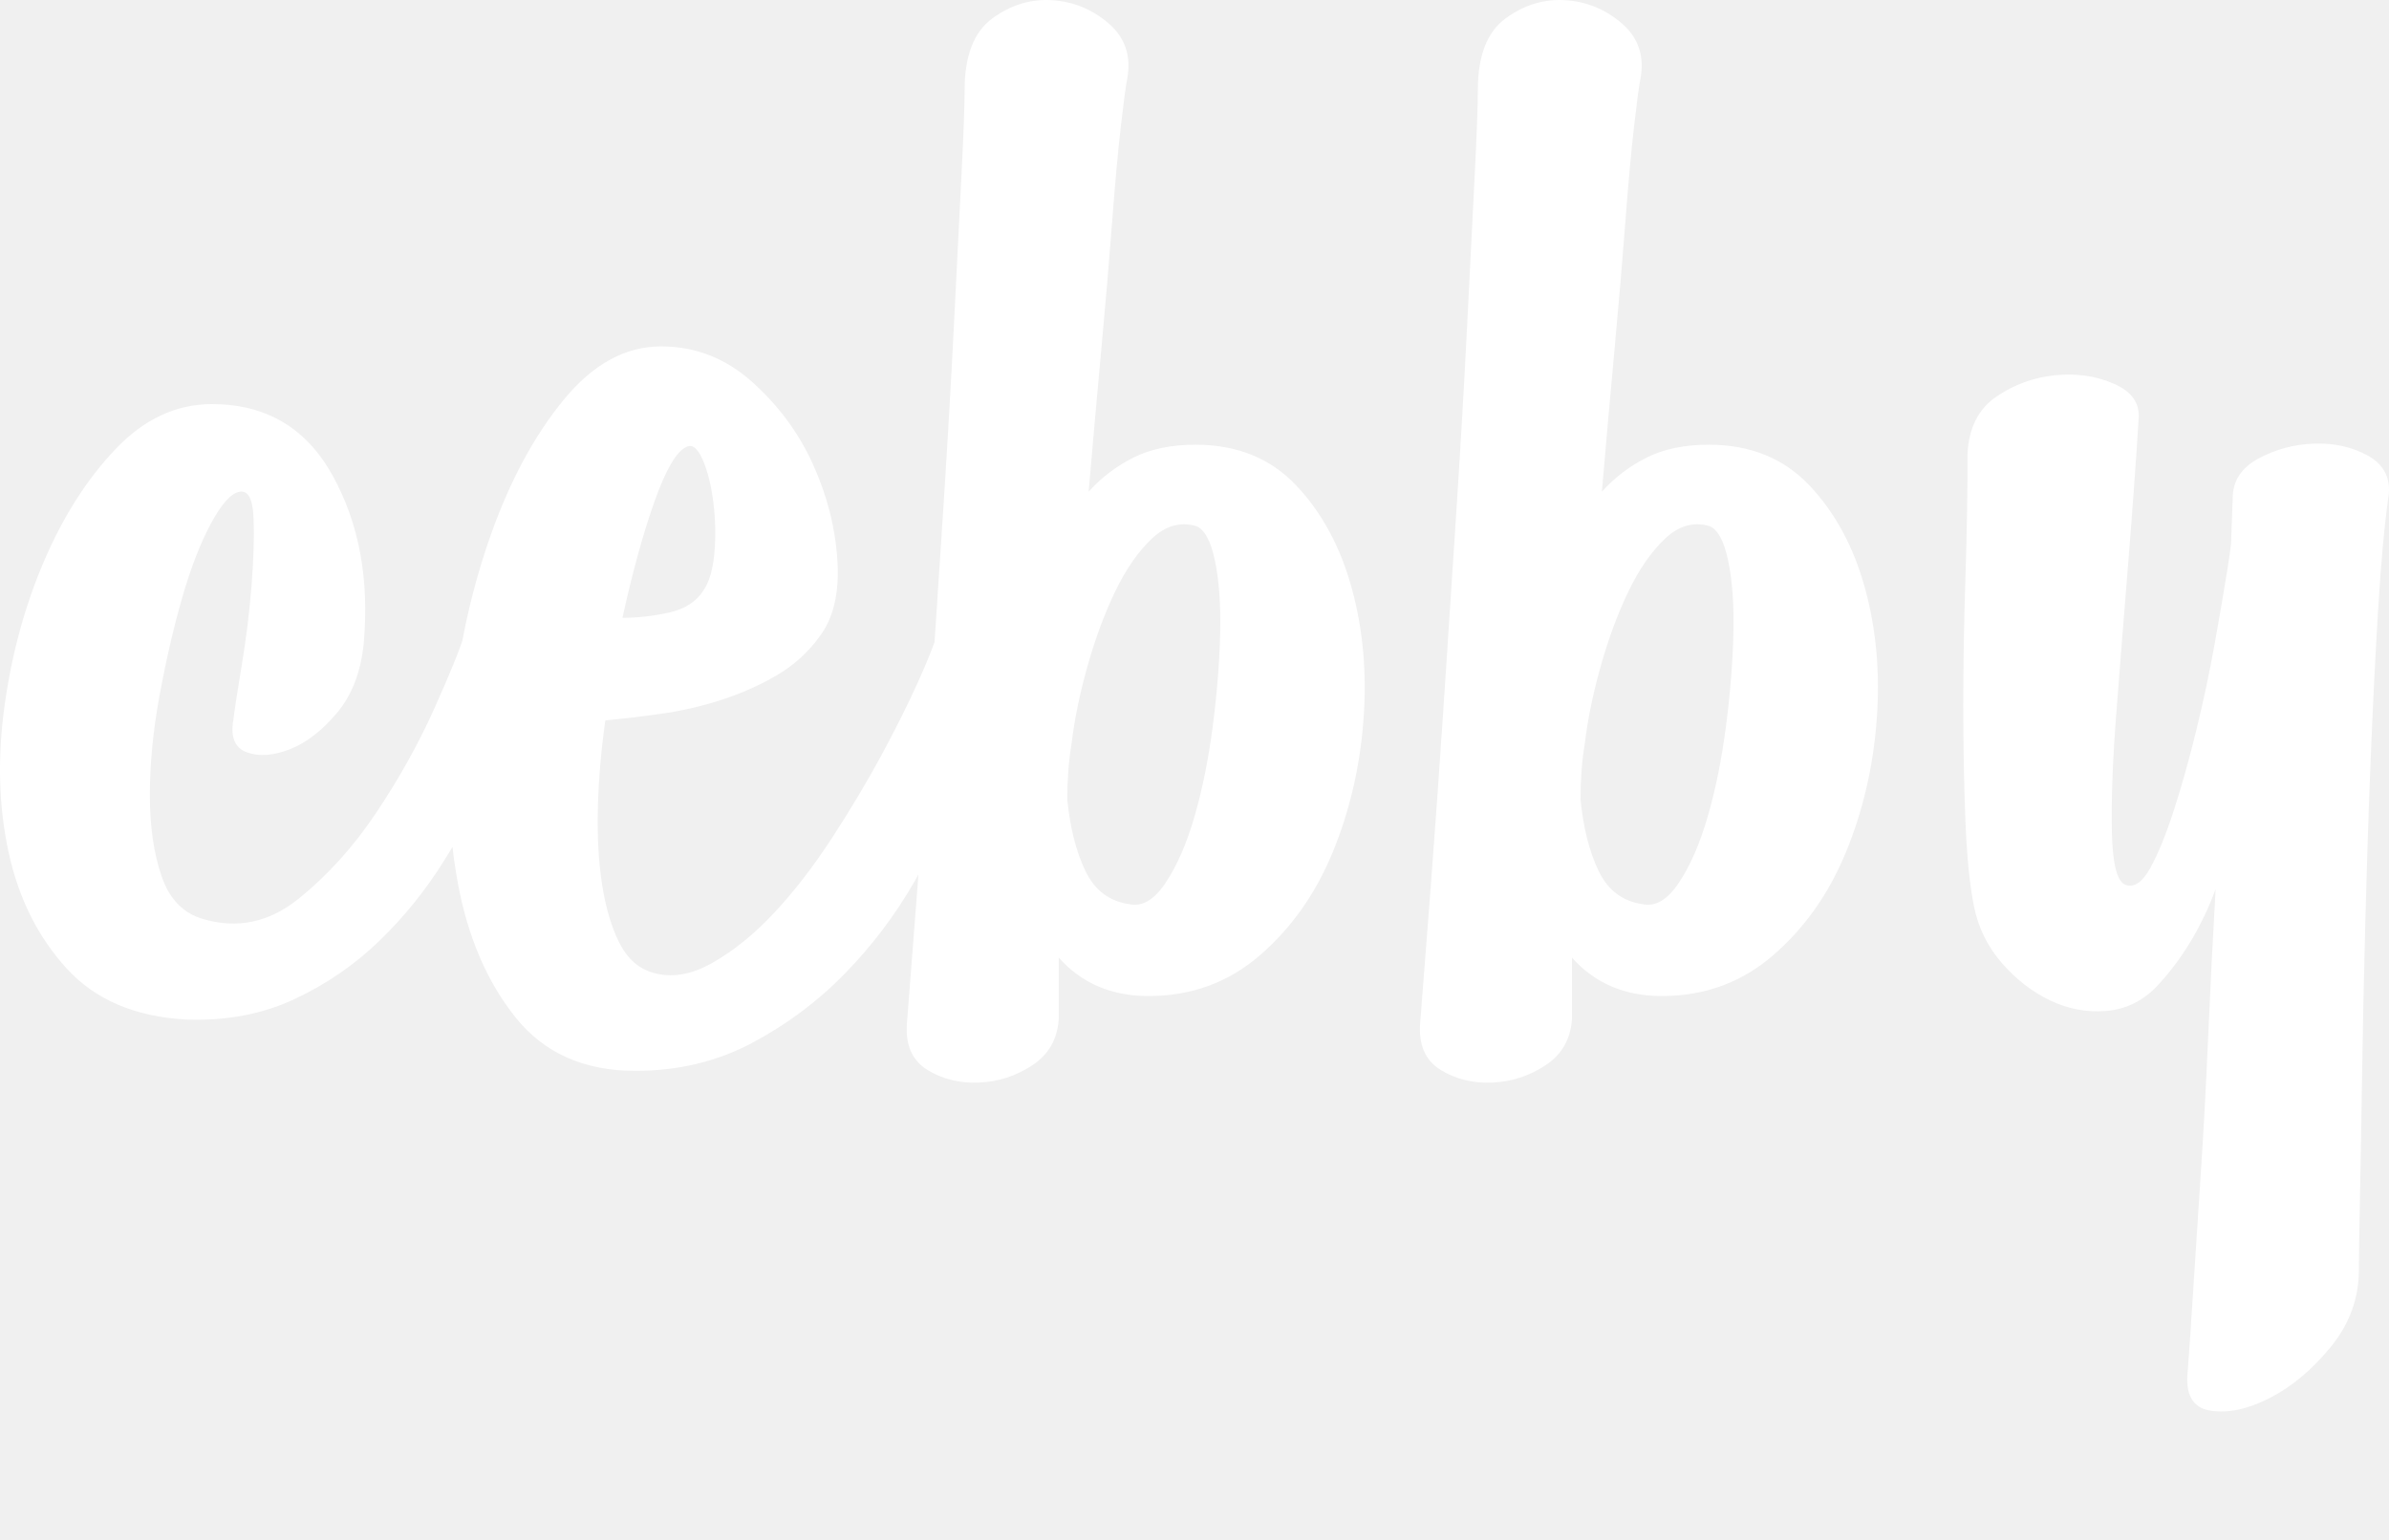
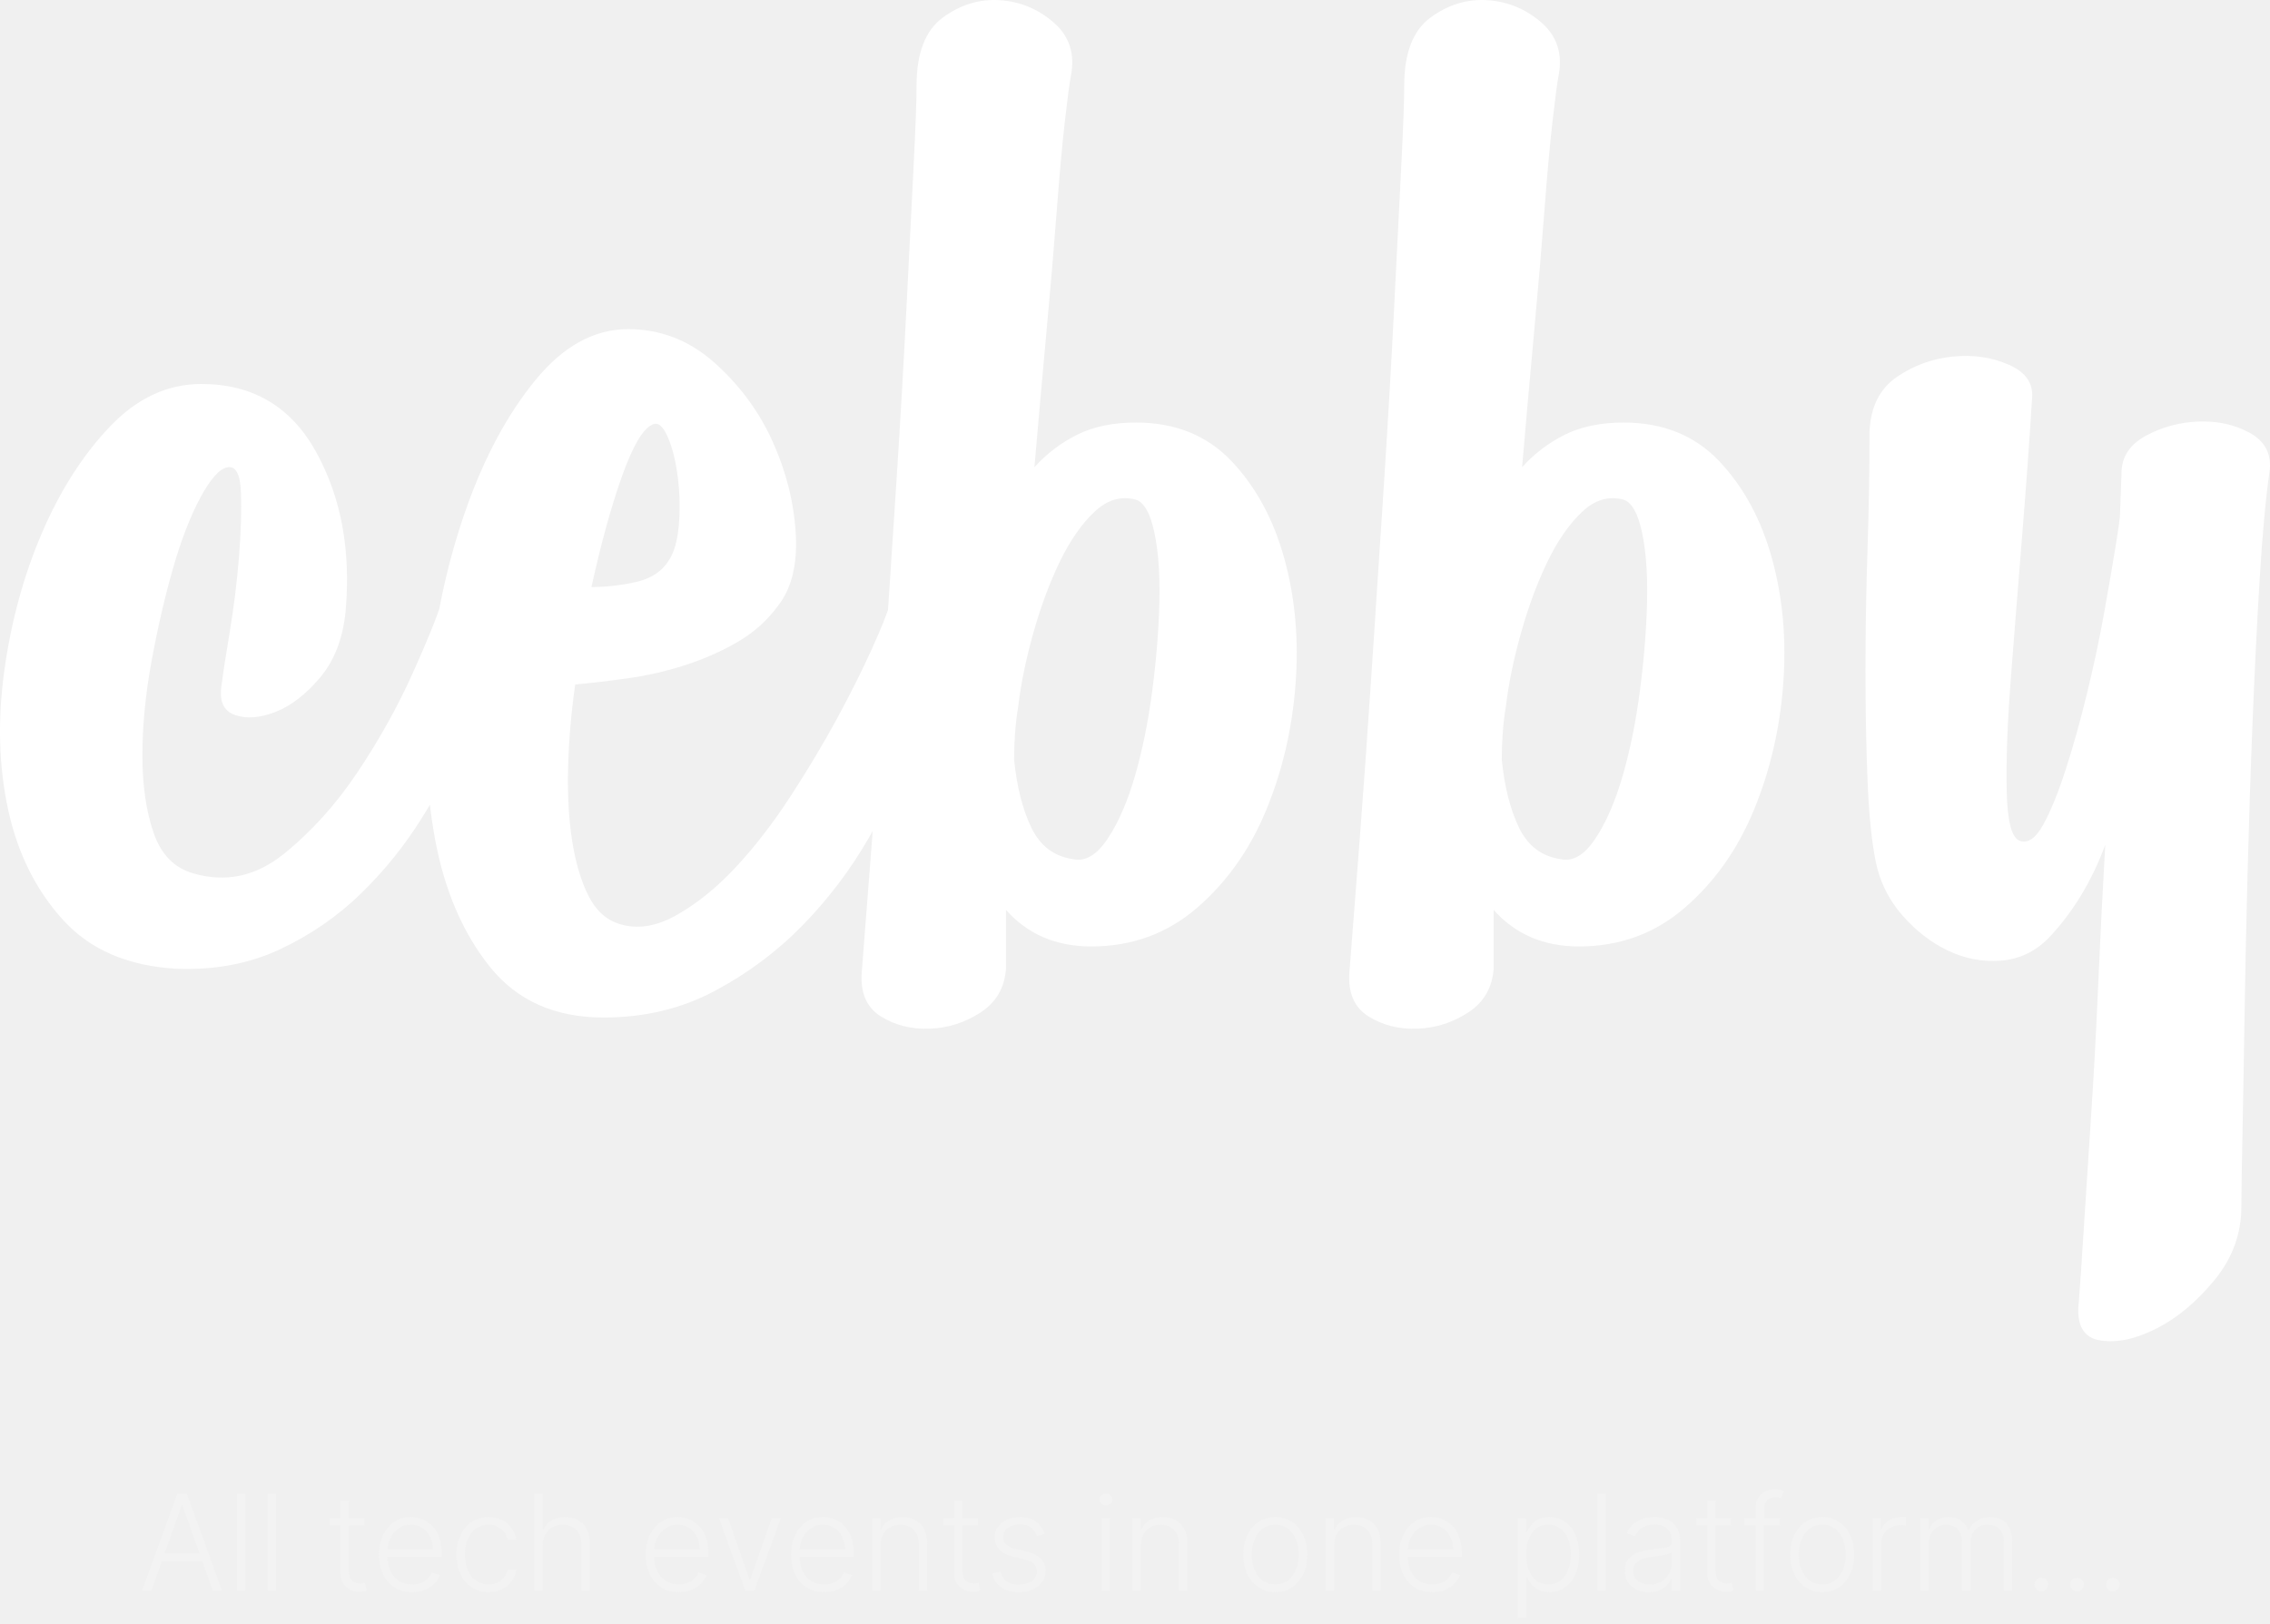
- <svg xmlns="http://www.w3.org/2000/svg" width="886" height="571" viewBox="0 0 886 571" fill="none">
-   <g clip-path="url(#clip0_6_8)">
+ <svg xmlns="http://www.w3.org/2000/svg" width="886" height="634" viewBox="0 0 886 634" fill="none">
+   <g clip-path="url(#clip0_13_3)">
    <path d="M134.889 238.696C133.832 249.266 130.527 257.855 124.976 264.461C119.424 271.067 113.608 275.56 107.528 277.938C101.448 280.316 96.161 280.713 91.667 279.127C87.172 277.542 85.454 273.578 86.512 267.236C87.04 263.008 88.098 256.137 89.684 246.624C91.27 237.111 92.46 227.466 93.253 217.688C94.046 207.911 94.31 199.455 94.046 192.32C93.781 185.185 92.063 181.882 88.891 182.41C85.719 182.939 82.15 186.903 78.184 194.302C74.219 201.701 70.65 210.95 67.478 222.048C64.305 233.147 61.53 245.171 59.15 258.119C56.771 271.067 55.582 283.355 55.582 294.982C55.582 306.609 57.035 316.651 59.944 325.107C62.851 333.563 68.006 338.848 75.409 340.962C88.098 344.662 99.862 342.152 110.7 333.431C121.539 324.711 131.188 314.009 139.648 301.324C148.107 288.64 155.245 275.824 161.061 262.876C166.877 249.927 170.578 240.81 172.164 235.525C173.75 230.769 176.262 227.598 179.698 226.012C183.135 224.427 186.439 223.898 189.612 224.427C192.784 224.955 195.428 226.673 197.543 229.58C199.657 232.486 200.186 236.318 199.129 241.075C198.071 244.246 196.221 250.059 193.577 258.515C190.934 266.971 187.233 276.352 182.474 286.658C177.716 296.964 171.9 307.666 165.026 318.765C158.153 329.864 150.09 339.905 140.837 348.89C131.585 357.875 121.01 365.142 109.114 370.691C97.218 376.24 83.868 378.751 69.064 378.222C50.03 377.165 35.226 370.823 24.651 359.196C14.077 347.569 6.939 333.299 3.238 316.387C-0.463 299.475 -0.991 281.373 1.652 262.083C4.296 242.792 9.186 224.823 16.324 208.175C23.462 191.527 32.318 177.654 42.892 166.555C53.467 155.456 65.363 149.907 78.581 149.907C98.672 149.907 113.608 158.76 123.39 176.465C133.171 194.17 137.004 214.913 134.889 238.696ZM303.815 236.318C299.585 242.132 294.298 246.888 287.953 250.588C281.609 254.287 274.735 257.326 267.333 259.704C259.931 262.083 252.397 263.8 244.731 264.857C237.064 265.914 230.323 266.707 224.507 267.236C222.921 278.334 221.996 289.169 221.731 299.739C221.467 310.309 221.996 319.822 223.318 328.278C224.639 336.734 226.754 343.869 229.662 349.683C232.57 355.496 236.668 359.196 241.955 360.781C248.828 362.895 256.23 361.706 264.161 357.214C272.092 352.722 279.758 346.512 287.16 338.584C294.562 330.656 301.7 321.408 308.573 310.837C315.447 300.267 321.527 290.094 326.814 280.316C332.101 270.539 336.595 261.554 340.297 253.362C343.998 245.171 346.377 239.225 347.434 235.525C349.02 230.769 351.532 227.598 354.968 226.012C358.405 224.427 361.71 223.898 364.882 224.427C368.054 224.955 370.698 226.673 372.813 229.58C374.928 232.486 375.456 236.318 374.399 241.075C373.341 244.246 371.491 250.456 368.847 259.704C366.204 268.953 362.371 279.391 357.348 291.018C352.325 302.646 346.245 314.669 339.107 327.089C331.969 339.509 323.378 350.872 313.332 361.178C303.286 371.484 291.787 380.072 278.833 386.942C265.879 393.813 251.472 397.248 235.61 397.248C216.576 397.248 201.772 390.642 191.198 377.429C180.624 364.217 173.486 347.569 169.785 327.485C166.084 307.402 165.423 285.866 167.802 262.876C170.181 239.885 174.94 218.349 182.077 198.266C189.215 178.182 198.203 161.534 209.042 148.322C219.881 135.109 231.909 128.503 245.127 128.503C257.816 128.503 269.052 132.863 278.833 141.583C288.614 150.304 296.149 160.477 301.436 172.104C306.723 183.732 309.763 195.623 310.556 207.779C311.349 219.934 309.102 229.447 303.815 236.318ZM254.644 165.762C250.943 167.348 246.978 174.086 242.748 185.978C238.518 197.869 234.553 212.271 230.852 229.183C236.668 229.183 242.484 228.523 248.299 227.201C254.115 225.88 258.345 223.105 260.989 218.877C263.104 215.706 264.425 211.082 264.954 205.004C265.483 198.926 265.351 192.716 264.558 186.374C263.765 180.032 262.443 174.747 260.592 170.519C258.742 166.291 256.759 164.705 254.644 165.762ZM357.744 33.371C357.744 20.687 361.181 11.835 368.054 6.814C374.928 1.793 382.33 -0.453 390.26 0.076C398.191 0.604 405.197 3.511 411.277 8.796C417.357 14.081 419.604 20.951 418.018 29.408C417.489 32.05 416.696 37.996 415.639 47.245C414.581 56.494 413.524 68.121 412.467 82.126C411.409 96.132 410.087 111.723 408.501 128.899C406.915 146.076 405.329 163.913 403.743 182.41C408.501 177.125 414.053 172.897 420.397 169.726C426.742 166.555 434.408 164.97 443.397 164.97C458.729 164.97 471.154 169.99 480.671 180.032C490.188 190.074 497.062 202.758 501.291 218.085C505.521 233.411 506.975 249.795 505.653 267.236C504.331 284.676 500.498 301.06 494.154 316.387C487.809 331.714 478.821 344.398 467.189 354.439C455.557 364.481 441.81 369.502 425.949 369.502C412.202 369.502 401.099 364.745 392.64 355.232V378.222C392.111 385.621 388.806 391.303 382.726 395.266C376.646 399.23 370.037 401.344 362.899 401.609C355.762 401.873 349.417 400.287 343.865 396.852C338.314 393.417 335.802 387.735 336.331 379.808C337.389 366.595 338.71 349.551 340.297 328.675C341.883 307.799 343.469 285.469 345.055 261.686C346.641 237.904 348.227 213.724 349.813 189.149C351.4 164.573 352.721 141.715 353.779 120.575C354.836 99.435 355.762 81.069 356.555 65.478C357.348 49.887 357.744 39.185 357.744 33.371ZM397.398 275.956C396.869 279.127 396.473 282.43 396.209 285.866C395.944 289.301 395.812 292.868 395.812 296.568C396.869 307.138 399.116 315.99 402.553 323.125C405.99 330.26 411.409 334.356 418.811 335.413C423.57 336.47 428.064 333.827 432.294 327.485C436.523 321.143 440.092 312.952 443 302.91C445.908 292.868 448.155 281.77 449.741 269.614C451.327 257.458 452.253 245.963 452.517 235.129C452.781 224.294 452.121 215.178 450.534 207.779C448.948 200.38 446.569 196.152 443.397 195.095C437.581 193.509 432.161 195.095 427.139 199.851C422.116 204.608 417.622 211.082 413.656 219.274C409.691 227.466 406.254 236.714 403.346 247.02C400.438 257.326 398.456 266.971 397.398 275.956ZM548.083 33.371C548.083 20.687 551.52 11.835 558.393 6.814C565.266 1.793 572.668 -0.453 580.599 0.076C588.53 0.604 595.535 3.511 601.616 8.796C607.696 14.081 609.943 20.951 608.357 29.408C607.828 32.05 607.035 37.996 605.978 47.245C604.92 56.494 603.863 68.121 602.805 82.126C601.748 96.132 600.426 111.723 598.84 128.899C597.254 146.076 595.668 163.913 594.081 182.41C598.84 177.125 604.391 172.897 610.736 169.726C617.081 166.555 624.747 164.97 633.735 164.97C649.068 164.97 661.493 169.99 671.01 180.032C680.527 190.074 687.4 202.758 691.63 218.085C695.86 233.411 697.314 249.795 695.992 267.236C694.67 284.676 690.837 301.06 684.492 316.387C678.148 331.714 669.159 344.398 657.528 354.439C645.896 364.481 632.149 369.502 616.288 369.502C602.541 369.502 591.438 364.745 582.978 355.232V378.222C582.45 385.621 579.145 391.303 573.065 395.266C566.985 399.23 560.376 401.344 553.238 401.609C546.1 401.873 539.756 400.287 534.204 396.852C528.653 393.417 526.141 387.735 526.67 379.808C527.727 366.595 529.049 349.551 530.635 328.675C532.221 307.799 533.808 285.469 535.394 261.686C536.98 237.904 538.566 213.724 540.152 189.149C541.738 164.573 543.06 141.715 544.118 120.575C545.175 99.435 546.1 81.069 546.893 65.478C547.686 49.887 548.083 39.185 548.083 33.371ZM587.737 275.956C587.208 279.127 586.812 282.43 586.547 285.866C586.283 289.301 586.151 292.868 586.151 296.568C587.208 307.138 589.455 315.99 592.892 323.125C596.328 330.26 601.748 334.356 609.15 335.413C613.908 336.47 618.403 333.827 622.632 327.485C626.862 321.143 630.431 312.952 633.339 302.91C636.247 292.868 638.494 281.77 640.08 269.614C641.666 257.458 642.591 245.963 642.856 235.129C643.12 224.294 642.459 215.178 640.873 207.779C639.287 200.38 636.908 196.152 633.735 195.095C627.919 193.509 622.5 195.095 617.477 199.851C612.454 204.608 607.96 211.082 603.995 219.274C600.03 227.466 596.593 236.714 593.685 247.02C590.777 257.326 588.794 266.971 587.737 275.956ZM874.831 470.975C874.831 481.545 871.394 491.058 864.521 499.514C857.648 507.97 850.113 514.313 841.918 518.541C833.723 522.769 826.321 524.354 819.712 523.297C813.103 522.24 810.327 517.219 811.385 508.235C811.914 501.364 812.574 491.587 813.368 478.903C814.161 466.219 815.086 451.949 816.143 436.094C817.201 420.238 818.126 403.194 818.919 384.961C819.712 366.727 820.637 348.361 821.695 329.864C816.408 344.133 809.006 356.289 799.489 366.331C794.201 371.616 787.989 374.523 780.851 375.051C773.714 375.58 766.84 374.258 760.231 371.087C753.622 367.916 747.674 363.292 742.387 357.214C737.1 351.136 733.663 344.133 732.077 336.206C730.491 328.278 729.433 317.708 728.905 304.495C728.376 291.283 728.112 277.013 728.112 261.686C728.112 246.36 728.376 230.637 728.905 214.517C729.433 198.398 729.698 182.939 729.698 168.141C730.227 158.628 733.795 151.625 740.404 147.133C747.013 142.64 754.283 139.998 762.214 139.205C770.145 138.412 777.415 139.469 784.024 142.376C790.633 145.283 793.673 149.643 793.144 155.456C792.087 172.369 790.765 190.602 789.179 210.157C787.592 229.712 786.139 248.077 784.817 265.254C783.495 282.43 782.966 296.964 783.231 308.856C783.495 320.747 785.213 327.221 788.386 328.278C791.558 329.335 794.598 327.221 797.506 321.936C800.414 316.651 803.322 309.516 806.23 300.532C809.138 291.547 811.914 281.638 814.557 270.803C817.201 259.969 819.448 249.399 821.298 239.093C823.149 228.787 824.735 219.538 826.057 211.346C827.379 203.154 828.039 197.209 828.039 193.509C834.384 190.338 838.482 190.338 840.332 193.509C842.183 196.68 843.901 202.494 845.487 210.95C846.016 213.064 846.148 218.217 845.884 226.409C845.619 234.6 844.562 244.378 842.711 255.741C840.861 267.104 838.217 279.391 834.781 292.604C831.344 305.817 826.982 318.237 821.695 329.864C823.281 300.796 824.603 273.181 825.66 247.02C826.718 220.859 827.511 200.115 828.039 184.789C828.039 178.447 831.212 173.558 837.556 170.123C843.901 166.687 850.774 164.837 858.176 164.573C865.578 164.309 872.187 165.762 878.003 168.933C883.819 172.104 886.463 176.861 885.934 183.203C884.348 194.302 883.026 208.571 881.969 226.012C880.911 243.453 879.986 262.083 879.193 281.902C878.4 301.721 877.739 321.804 877.21 342.152C876.682 362.499 876.285 381.393 876.021 398.834C875.756 416.275 875.492 431.469 875.228 444.418C874.963 457.366 874.831 466.218 874.831 470.975Z" fill="white" />
  </g>
+   <path d="M59.078 621H55.459L69.216 583.182H72.909L86.666 621H83.047L71.192 587.669H70.933L59.078 621ZM61.682 606.504H80.443V609.607H61.682V606.504ZM95.751 583.182V621H92.465V583.182H95.751ZM107.736 583.182V621H104.449V583.182H107.736ZM142.23 592.636V595.499H128.695V592.636H142.23ZM132.923 585.841H136.229V613.595C136.229 614.777 136.432 615.706 136.838 616.384C137.244 617.048 137.774 617.522 138.426 617.805C139.079 618.076 139.774 618.212 140.513 618.212C140.944 618.212 141.313 618.187 141.621 618.138C141.929 618.076 142.199 618.015 142.433 617.953L143.135 620.926C142.815 621.049 142.421 621.16 141.953 621.259C141.485 621.369 140.907 621.425 140.217 621.425C139.011 621.425 137.848 621.16 136.727 620.631C135.619 620.101 134.708 619.313 133.994 618.267C133.28 617.221 132.923 615.922 132.923 614.371V585.841ZM160.858 621.591C158.211 621.591 155.921 620.975 153.988 619.744C152.056 618.501 150.56 616.784 149.501 614.592C148.455 612.389 147.931 609.853 147.931 606.984C147.931 604.128 148.455 601.592 149.501 599.376C150.56 597.148 152.019 595.406 153.877 594.151C155.749 592.883 157.909 592.249 160.359 592.249C161.898 592.249 163.381 592.532 164.809 593.098C166.237 593.652 167.518 594.508 168.65 595.665C169.795 596.81 170.7 598.256 171.365 600.004C172.029 601.74 172.362 603.796 172.362 606.172V607.797H150.203V604.898H169.001C169.001 603.076 168.632 601.438 167.893 599.986C167.167 598.521 166.151 597.364 164.846 596.514C163.554 595.665 162.058 595.24 160.359 595.24C158.562 595.24 156.98 595.72 155.613 596.68C154.247 597.641 153.176 598.909 152.4 600.484C151.637 602.06 151.249 603.784 151.237 605.655V607.391C151.237 609.643 151.625 611.613 152.4 613.3C153.188 614.974 154.302 616.273 155.743 617.196C157.183 618.119 158.888 618.581 160.858 618.581C162.199 618.581 163.375 618.372 164.385 617.953C165.406 617.535 166.262 616.974 166.951 616.273C167.653 615.559 168.182 614.777 168.539 613.928L171.66 614.943C171.229 616.137 170.521 617.239 169.537 618.249C168.564 619.258 167.345 620.071 165.88 620.686C164.428 621.289 162.753 621.591 160.858 621.591ZM190.685 621.591C188.149 621.591 185.939 620.957 184.055 619.689C182.184 618.421 180.732 616.685 179.697 614.482C178.663 612.278 178.146 609.767 178.146 606.947C178.146 604.104 178.67 601.574 179.716 599.358C180.775 597.142 182.24 595.406 184.111 594.151C185.982 592.883 188.155 592.249 190.629 592.249C192.525 592.249 194.242 592.618 195.781 593.357C197.32 594.083 198.588 595.111 199.585 596.44C200.595 597.758 201.229 599.296 201.487 601.057H198.163C197.819 599.456 196.988 598.09 195.67 596.957C194.366 595.812 192.704 595.24 190.685 595.24C188.875 595.24 187.275 595.732 185.884 596.717C184.492 597.69 183.403 599.05 182.615 600.798C181.839 602.534 181.452 604.547 181.452 606.837C181.452 609.139 181.833 611.176 182.597 612.949C183.36 614.709 184.431 616.088 185.81 617.085C187.201 618.082 188.826 618.581 190.685 618.581C191.94 618.581 193.085 618.347 194.119 617.879C195.166 617.399 196.04 616.722 196.741 615.848C197.455 614.974 197.936 613.934 198.182 612.727H201.506C201.259 614.438 200.65 615.965 199.678 617.307C198.717 618.636 197.468 619.683 195.929 620.446C194.402 621.209 192.654 621.591 190.685 621.591ZM211.837 603.273V621H208.55V583.182H211.837V597.087H212.133C212.798 595.622 213.826 594.452 215.217 593.578C216.62 592.704 218.393 592.267 220.535 592.267C222.455 592.267 224.142 592.661 225.594 593.449C227.047 594.237 228.18 595.4 228.992 596.939C229.805 598.478 230.211 600.374 230.211 602.626V621H226.906V602.83C226.906 600.491 226.253 598.65 224.948 597.308C223.656 595.954 221.907 595.277 219.704 595.277C218.19 595.277 216.842 595.597 215.66 596.237C214.478 596.877 213.542 597.801 212.853 599.007C212.176 600.201 211.837 601.623 211.837 603.273ZM264.959 621.591C262.312 621.591 260.023 620.975 258.09 619.744C256.157 618.501 254.661 616.784 253.603 614.592C252.556 612.389 252.033 609.853 252.033 606.984C252.033 604.128 252.556 601.592 253.603 599.376C254.661 597.148 256.12 595.406 257.979 594.151C259.85 592.883 262.011 592.249 264.461 592.249C265.999 592.249 267.483 592.532 268.911 593.098C270.339 593.652 271.619 594.508 272.752 595.665C273.897 596.81 274.801 598.256 275.466 600.004C276.131 601.74 276.463 603.796 276.463 606.172V607.797H254.304V604.898H273.103C273.103 603.076 272.733 601.438 271.995 599.986C271.268 598.521 270.253 597.364 268.948 596.514C267.655 595.665 266.159 595.24 264.461 595.24C262.663 595.24 261.081 595.72 259.715 596.68C258.348 597.641 257.277 598.909 256.502 600.484C255.739 602.06 255.351 603.784 255.338 605.655V607.391C255.338 609.643 255.726 611.613 256.502 613.3C257.29 614.974 258.404 616.273 259.844 617.196C261.284 618.119 262.989 618.581 264.959 618.581C266.301 618.581 267.477 618.372 268.486 617.953C269.508 617.535 270.364 616.974 271.053 616.273C271.755 615.559 272.284 614.777 272.641 613.928L275.762 614.943C275.331 616.137 274.623 617.239 273.638 618.249C272.666 619.258 271.447 620.071 269.982 620.686C268.529 621.289 266.855 621.591 264.959 621.591ZM304.799 592.636L294.44 621H290.931L280.572 592.636H284.136L292.556 616.661H292.815L301.235 592.636H304.799ZM321.682 621.591C319.035 621.591 316.745 620.975 314.812 619.744C312.88 618.501 311.384 616.784 310.325 614.592C309.279 612.389 308.756 609.853 308.756 606.984C308.756 604.128 309.279 601.592 310.325 599.376C311.384 597.148 312.843 595.406 314.702 594.151C316.573 592.883 318.733 592.249 321.183 592.249C322.722 592.249 324.205 592.532 325.634 593.098C327.062 593.652 328.342 594.508 329.474 595.665C330.619 596.81 331.524 598.256 332.189 600.004C332.854 601.74 333.186 603.796 333.186 606.172V607.797H311.027V604.898H329.825C329.825 603.076 329.456 601.438 328.717 599.986C327.991 598.521 326.975 597.364 325.67 596.514C324.378 595.665 322.882 595.24 321.183 595.24C319.386 595.24 317.804 595.72 316.438 596.68C315.071 597.641 314 598.909 313.224 600.484C312.461 602.06 312.073 603.784 312.061 605.655V607.391C312.061 609.643 312.449 611.613 313.224 613.3C314.012 614.974 315.126 616.273 316.567 617.196C318.007 618.119 319.712 618.581 321.682 618.581C323.024 618.581 324.199 618.372 325.209 617.953C326.231 617.535 327.086 616.974 327.776 616.273C328.477 615.559 329.007 614.777 329.364 613.928L332.484 614.943C332.054 616.137 331.346 617.239 330.361 618.249C329.388 619.258 328.17 620.071 326.705 620.686C325.252 621.289 323.578 621.591 321.682 621.591ZM343.716 603.273V621H340.429V592.636H343.624V597.087H343.919C344.584 595.634 345.618 594.471 347.022 593.597C348.437 592.71 350.185 592.267 352.266 592.267C354.174 592.267 355.848 592.667 357.289 593.467C358.741 594.255 359.868 595.419 360.668 596.957C361.48 598.496 361.887 600.386 361.887 602.626V621H358.6V602.83C358.6 600.503 357.947 598.662 356.642 597.308C355.35 595.954 353.614 595.277 351.435 595.277C349.945 595.277 348.622 595.597 347.465 596.237C346.308 596.877 345.391 597.801 344.713 599.007C344.049 600.201 343.716 601.623 343.716 603.273ZM381.714 592.636V595.499H368.179V592.636H381.714ZM372.408 585.841H375.713V613.595C375.713 614.777 375.916 615.706 376.322 616.384C376.729 617.048 377.258 617.522 377.911 617.805C378.563 618.076 379.259 618.212 379.997 618.212C380.428 618.212 380.797 618.187 381.105 618.138C381.413 618.076 381.684 618.015 381.918 617.953L382.619 620.926C382.299 621.049 381.905 621.16 381.438 621.259C380.97 621.369 380.391 621.425 379.702 621.425C378.495 621.425 377.332 621.16 376.212 620.631C375.104 620.101 374.193 619.313 373.479 618.267C372.765 617.221 372.408 615.922 372.408 614.371V585.841ZM407.728 598.859L404.718 599.709C404.423 598.859 404.004 598.09 403.463 597.401C402.921 596.711 402.213 596.163 401.339 595.757C400.477 595.351 399.406 595.148 398.126 595.148C396.206 595.148 394.63 595.603 393.399 596.514C392.168 597.425 391.552 598.601 391.552 600.041C391.552 601.26 391.971 602.251 392.808 603.014C393.657 603.765 394.962 604.362 396.723 604.805L401.007 605.858C403.383 606.437 405.162 607.354 406.343 608.609C407.538 609.865 408.135 611.441 408.135 613.337C408.135 614.937 407.691 616.359 406.805 617.602C405.919 618.846 404.681 619.824 403.093 620.538C401.518 621.24 399.69 621.591 397.609 621.591C394.839 621.591 392.556 620.969 390.758 619.726C388.961 618.47 387.81 616.661 387.305 614.297L390.463 613.521C390.869 615.208 391.663 616.482 392.845 617.344C394.039 618.205 395.609 618.636 397.554 618.636C399.733 618.636 401.475 618.15 402.779 617.178C404.084 616.193 404.737 614.962 404.737 613.484C404.737 612.339 404.355 611.379 403.592 610.604C402.829 609.816 401.672 609.237 400.12 608.868L395.485 607.76C393.023 607.169 391.201 606.233 390.02 604.953C388.838 603.673 388.247 602.085 388.247 600.189C388.247 598.625 388.672 597.253 389.521 596.071C390.37 594.877 391.54 593.941 393.029 593.264C394.519 592.587 396.218 592.249 398.126 592.249C400.724 592.249 402.798 592.839 404.349 594.021C405.913 595.191 407.039 596.804 407.728 598.859ZM429.994 621V592.636H433.299V621H429.994ZM431.674 587.761C430.997 587.761 430.418 587.534 429.938 587.078C429.458 586.61 429.218 586.05 429.218 585.398C429.218 584.745 429.458 584.191 429.938 583.736C430.418 583.268 430.997 583.034 431.674 583.034C432.351 583.034 432.93 583.268 433.41 583.736C433.89 584.191 434.13 584.745 434.13 585.398C434.13 586.05 433.89 586.61 433.41 587.078C432.93 587.534 432.351 587.761 431.674 587.761ZM445.279 603.273V621H441.992V592.636H445.186V597.087H445.482C446.147 595.634 447.181 594.471 448.584 593.597C450 592.71 451.748 592.267 453.828 592.267C455.737 592.267 457.411 592.667 458.851 593.467C460.304 594.255 461.43 595.419 462.23 596.957C463.043 598.496 463.449 600.386 463.449 602.626V621H460.162V602.83C460.162 600.503 459.51 598.662 458.205 597.308C456.912 595.954 455.176 595.277 452.998 595.277C451.508 595.277 450.185 595.597 449.027 596.237C447.87 596.877 446.953 597.801 446.276 599.007C445.611 600.201 445.279 601.623 445.279 603.273ZM497.754 621.591C495.304 621.591 493.138 620.969 491.254 619.726C489.383 618.482 487.918 616.765 486.859 614.574C485.801 612.37 485.271 609.828 485.271 606.947C485.271 604.042 485.801 601.488 486.859 599.284C487.918 597.068 489.383 595.345 491.254 594.114C493.138 592.87 495.304 592.249 497.754 592.249C500.204 592.249 502.365 592.87 504.236 594.114C506.107 595.357 507.572 597.08 508.631 599.284C509.702 601.488 510.237 604.042 510.237 606.947C510.237 609.828 509.708 612.37 508.649 614.574C507.59 616.765 506.119 618.482 504.236 619.726C502.365 620.969 500.204 621.591 497.754 621.591ZM497.754 618.581C499.724 618.581 501.392 618.052 502.759 616.993C504.125 615.934 505.159 614.525 505.861 612.764C506.575 611.004 506.932 609.065 506.932 606.947C506.932 604.83 506.575 602.885 505.861 601.112C505.159 599.339 504.125 597.918 502.759 596.847C501.392 595.776 499.724 595.24 497.754 595.24C495.797 595.24 494.129 595.776 492.75 596.847C491.384 597.918 490.343 599.339 489.629 601.112C488.928 602.885 488.577 604.83 488.577 606.947C488.577 609.065 488.928 611.004 489.629 612.764C490.343 614.525 491.384 615.934 492.75 616.993C494.116 618.052 495.785 618.581 497.754 618.581ZM520.74 603.273V621H517.453V592.636H520.647V597.087H520.943C521.608 595.634 522.642 594.471 524.045 593.597C525.461 592.71 527.209 592.267 529.289 592.267C531.198 592.267 532.872 592.667 534.312 593.467C535.765 594.255 536.891 595.419 537.691 596.957C538.504 598.496 538.91 600.386 538.91 602.626V621H535.623V602.83C535.623 600.503 534.971 598.662 533.666 597.308C532.373 595.954 530.637 595.277 528.458 595.277C526.969 595.277 525.645 595.597 524.488 596.237C523.331 596.877 522.414 597.801 521.737 599.007C521.072 600.201 520.74 601.623 520.74 603.273ZM559.033 621.591C556.387 621.591 554.097 620.975 552.164 619.744C550.231 618.501 548.736 616.784 547.677 614.592C546.63 612.389 546.107 609.853 546.107 606.984C546.107 604.128 546.63 601.592 547.677 599.376C548.736 597.148 550.194 595.406 552.053 594.151C553.924 592.883 556.085 592.249 558.535 592.249C560.074 592.249 561.557 592.532 562.985 593.098C564.413 593.652 565.693 594.508 566.826 595.665C567.971 596.81 568.876 598.256 569.54 600.004C570.205 601.74 570.538 603.796 570.538 606.172V607.797H548.379V604.898H567.177C567.177 603.076 566.808 601.438 566.069 599.986C565.343 598.521 564.327 597.364 563.022 596.514C561.729 595.665 560.234 595.24 558.535 595.24C556.737 595.24 555.156 595.72 553.789 596.68C552.423 597.641 551.352 598.909 550.576 600.484C549.813 602.06 549.425 603.784 549.413 605.655V607.391C549.413 609.643 549.8 611.613 550.576 613.3C551.364 614.974 552.478 616.273 553.918 617.196C555.359 618.119 557.064 618.581 559.033 618.581C560.375 618.581 561.551 618.372 562.56 617.953C563.582 617.535 564.438 616.974 565.127 616.273C565.829 615.559 566.358 614.777 566.715 613.928L569.836 614.943C569.405 616.137 568.697 617.239 567.712 618.249C566.74 619.258 565.521 620.071 564.056 620.686C562.603 621.289 560.929 621.591 559.033 621.591ZM592.406 631.636V592.636H595.6V598.047H595.988C596.382 597.197 596.924 596.33 597.613 595.443C598.303 594.545 599.214 593.787 600.346 593.172C601.491 592.556 602.931 592.249 604.667 592.249C607.006 592.249 609.05 592.864 610.798 594.095C612.558 595.314 613.925 597.025 614.897 599.229C615.882 601.42 616.375 603.974 616.375 606.892C616.375 609.822 615.882 612.389 614.897 614.592C613.925 616.796 612.558 618.513 610.798 619.744C609.05 620.975 607.019 621.591 604.704 621.591C602.993 621.591 601.559 621.283 600.402 620.668C599.257 620.052 598.327 619.295 597.613 618.396C596.912 617.485 596.37 616.599 595.988 615.737H595.693V631.636H592.406ZM595.656 606.837C595.656 609.126 595.994 611.158 596.672 612.93C597.361 614.691 598.346 616.076 599.626 617.085C600.919 618.082 602.482 618.581 604.316 618.581C606.2 618.581 607.788 618.064 609.081 617.03C610.386 615.983 611.377 614.574 612.054 612.801C612.743 611.028 613.088 609.04 613.088 606.837C613.088 604.658 612.749 602.694 612.072 600.946C611.407 599.198 610.422 597.813 609.118 596.791C607.813 595.757 606.212 595.24 604.316 595.24C602.47 595.24 600.9 595.739 599.608 596.736C598.315 597.721 597.33 599.087 596.653 600.835C595.988 602.571 595.656 604.571 595.656 606.837ZM626.873 583.182V621H623.586V583.182H626.873ZM643.492 621.646C641.781 621.646 640.217 621.314 638.801 620.649C637.386 619.972 636.259 619 635.422 617.732C634.585 616.451 634.167 614.9 634.167 613.078C634.167 611.675 634.431 610.493 634.961 609.533C635.49 608.572 636.241 607.785 637.213 607.169C638.186 606.554 639.337 606.067 640.667 605.71C641.996 605.353 643.461 605.076 645.061 604.879C646.65 604.682 647.991 604.51 649.087 604.362C650.195 604.214 651.038 603.981 651.617 603.661C652.195 603.34 652.485 602.823 652.485 602.109V601.445C652.485 599.512 651.906 597.991 650.749 596.884C649.604 595.763 647.954 595.203 645.8 595.203C643.757 595.203 642.088 595.652 640.796 596.551C639.516 597.45 638.617 598.509 638.1 599.727L634.979 598.601C635.619 597.05 636.506 595.812 637.638 594.889C638.771 593.954 640.039 593.283 641.442 592.876C642.846 592.458 644.267 592.249 645.708 592.249C646.791 592.249 647.917 592.39 649.087 592.673C650.269 592.956 651.364 593.449 652.374 594.151C653.383 594.84 654.202 595.806 654.83 597.05C655.458 598.281 655.772 599.844 655.772 601.74V621H652.485V616.513H652.282C651.888 617.35 651.303 618.162 650.527 618.95C649.752 619.738 648.779 620.384 647.61 620.889C646.44 621.394 645.068 621.646 643.492 621.646ZM643.935 618.636C645.683 618.636 647.197 618.249 648.478 617.473C649.758 616.697 650.743 615.67 651.432 614.389C652.134 613.097 652.485 611.675 652.485 610.124V606.024C652.239 606.258 651.826 606.467 651.248 606.652C650.681 606.837 650.023 607.003 649.272 607.151C648.533 607.286 647.794 607.403 647.056 607.501C646.317 607.6 645.652 607.686 645.061 607.76C643.461 607.957 642.095 608.265 640.962 608.683C639.829 609.102 638.962 609.68 638.358 610.419C637.755 611.145 637.453 612.081 637.453 613.226C637.453 614.949 638.069 616.285 639.3 617.233C640.531 618.169 642.076 618.636 643.935 618.636ZM675.687 592.636V595.499H662.152V592.636H675.687ZM666.38 585.841H669.686V613.595C669.686 614.777 669.889 615.706 670.295 616.384C670.701 617.048 671.231 617.522 671.883 617.805C672.536 618.076 673.231 618.212 673.97 618.212C674.401 618.212 674.77 618.187 675.078 618.138C675.386 618.076 675.656 618.015 675.89 617.953L676.592 620.926C676.272 621.049 675.878 621.16 675.41 621.259C674.942 621.369 674.364 621.425 673.674 621.425C672.468 621.425 671.305 621.16 670.184 620.631C669.076 620.101 668.165 619.313 667.451 618.267C666.737 617.221 666.38 615.922 666.38 614.371V585.841ZM694.822 592.636V595.499H680.881V592.636H694.822ZM685.239 621V588.482C685.239 586.955 685.589 585.669 686.291 584.622C687.005 583.576 687.935 582.782 689.08 582.24C690.224 581.698 691.437 581.428 692.717 581.428C693.579 581.428 694.293 581.501 694.859 581.649C695.438 581.785 695.893 581.92 696.226 582.055L695.266 584.936C695.019 584.862 694.718 584.776 694.361 584.678C694.004 584.579 693.554 584.53 693.013 584.53C691.585 584.53 690.483 584.93 689.707 585.73C688.932 586.53 688.544 587.675 688.544 589.165L688.526 621H685.239ZM711.239 621.591C708.789 621.591 706.622 620.969 704.739 619.726C702.867 618.482 701.402 616.765 700.344 614.574C699.285 612.37 698.756 609.828 698.756 606.947C698.756 604.042 699.285 601.488 700.344 599.284C701.402 597.068 702.867 595.345 704.739 594.114C706.622 592.87 708.789 592.249 711.239 592.249C713.688 592.249 715.849 592.87 717.72 594.114C719.591 595.357 721.056 597.08 722.115 599.284C723.186 601.488 723.722 604.042 723.722 606.947C723.722 609.828 723.192 612.37 722.134 614.574C721.075 616.765 719.604 618.482 717.72 619.726C715.849 620.969 713.688 621.591 711.239 621.591ZM711.239 618.581C713.208 618.581 714.876 618.052 716.243 616.993C717.609 615.934 718.643 614.525 719.345 612.764C720.059 611.004 720.416 609.065 720.416 606.947C720.416 604.83 720.059 602.885 719.345 601.112C718.643 599.339 717.609 597.918 716.243 596.847C714.876 595.776 713.208 595.24 711.239 595.24C709.281 595.24 707.613 595.776 706.234 596.847C704.868 597.918 703.828 599.339 703.114 601.112C702.412 602.885 702.061 604.83 702.061 606.947C702.061 609.065 702.412 611.004 703.114 612.764C703.828 614.525 704.868 615.934 706.234 616.993C707.601 618.052 709.269 618.581 711.239 618.581ZM730.937 621V592.636H734.132V596.994H734.372C734.938 595.566 735.923 594.415 737.326 593.541C738.742 592.655 740.342 592.212 742.127 592.212C742.398 592.212 742.7 592.218 743.032 592.23C743.365 592.242 743.642 592.255 743.863 592.267V595.609C743.716 595.585 743.457 595.548 743.088 595.499C742.718 595.449 742.318 595.425 741.887 595.425C740.41 595.425 739.093 595.739 737.936 596.366C736.791 596.982 735.886 597.838 735.221 598.933C734.556 600.029 734.224 601.278 734.224 602.682V621H730.937ZM749.472 621V592.636H752.667V596.994H752.962C753.529 595.529 754.47 594.378 755.788 593.541C757.117 592.692 758.711 592.267 760.57 592.267C762.528 592.267 764.134 592.729 765.39 593.652C766.658 594.563 767.606 595.819 768.234 597.419H768.474C769.114 595.843 770.154 594.594 771.594 593.67C773.047 592.735 774.808 592.267 776.876 592.267C779.51 592.267 781.591 593.098 783.117 594.76C784.644 596.41 785.407 598.822 785.407 601.999V621H782.12V601.999C782.12 599.758 781.548 598.078 780.403 596.957C779.258 595.837 777.75 595.277 775.879 595.277C773.712 595.277 772.044 595.942 770.874 597.271C769.705 598.601 769.12 600.287 769.12 602.331V621H765.759V601.703C765.759 599.783 765.224 598.232 764.153 597.05C763.082 595.868 761.574 595.277 759.629 595.277C758.324 595.277 757.148 595.597 756.102 596.237C755.067 596.877 754.249 597.77 753.646 598.915C753.055 600.047 752.759 601.352 752.759 602.83V621H749.472ZM796.731 621.277C796.005 621.277 795.377 621.018 794.848 620.501C794.331 619.972 794.072 619.344 794.072 618.618C794.072 617.879 794.331 617.251 794.848 616.734C795.377 616.217 796.005 615.959 796.731 615.959C797.47 615.959 798.098 616.217 798.615 616.734C799.132 617.251 799.39 617.879 799.39 618.618C799.39 619.098 799.267 619.541 799.021 619.947C798.787 620.354 798.467 620.68 798.061 620.926C797.667 621.16 797.224 621.277 796.731 621.277ZM810.696 621.277C809.97 621.277 809.342 621.018 808.812 620.501C808.295 619.972 808.037 619.344 808.037 618.618C808.037 617.879 808.295 617.251 808.812 616.734C809.342 616.217 809.97 615.959 810.696 615.959C811.435 615.959 812.062 616.217 812.58 616.734C813.097 617.251 813.355 617.879 813.355 618.618C813.355 619.098 813.232 619.541 812.986 619.947C812.752 620.354 812.432 620.68 812.026 620.926C811.632 621.16 811.188 621.277 810.696 621.277ZM824.661 621.277C823.935 621.277 823.307 621.018 822.777 620.501C822.26 619.972 822.002 619.344 822.002 618.618C822.002 617.879 822.26 617.251 822.777 616.734C823.307 616.217 823.935 615.959 824.661 615.959C825.4 615.959 826.027 616.217 826.544 616.734C827.061 617.251 827.32 617.879 827.32 618.618C827.32 619.098 827.197 619.541 826.951 619.947C826.717 620.354 826.397 620.68 825.99 620.926C825.596 621.16 825.153 621.277 824.661 621.277Z" fill="#F3F3F3" />
  <defs>
-     <clipPath id="clip0_6_8">
+     <clipPath id="clip0_13_3">
      <rect width="886" height="571" fill="white" />
    </clipPath>
  </defs>
</svg>
